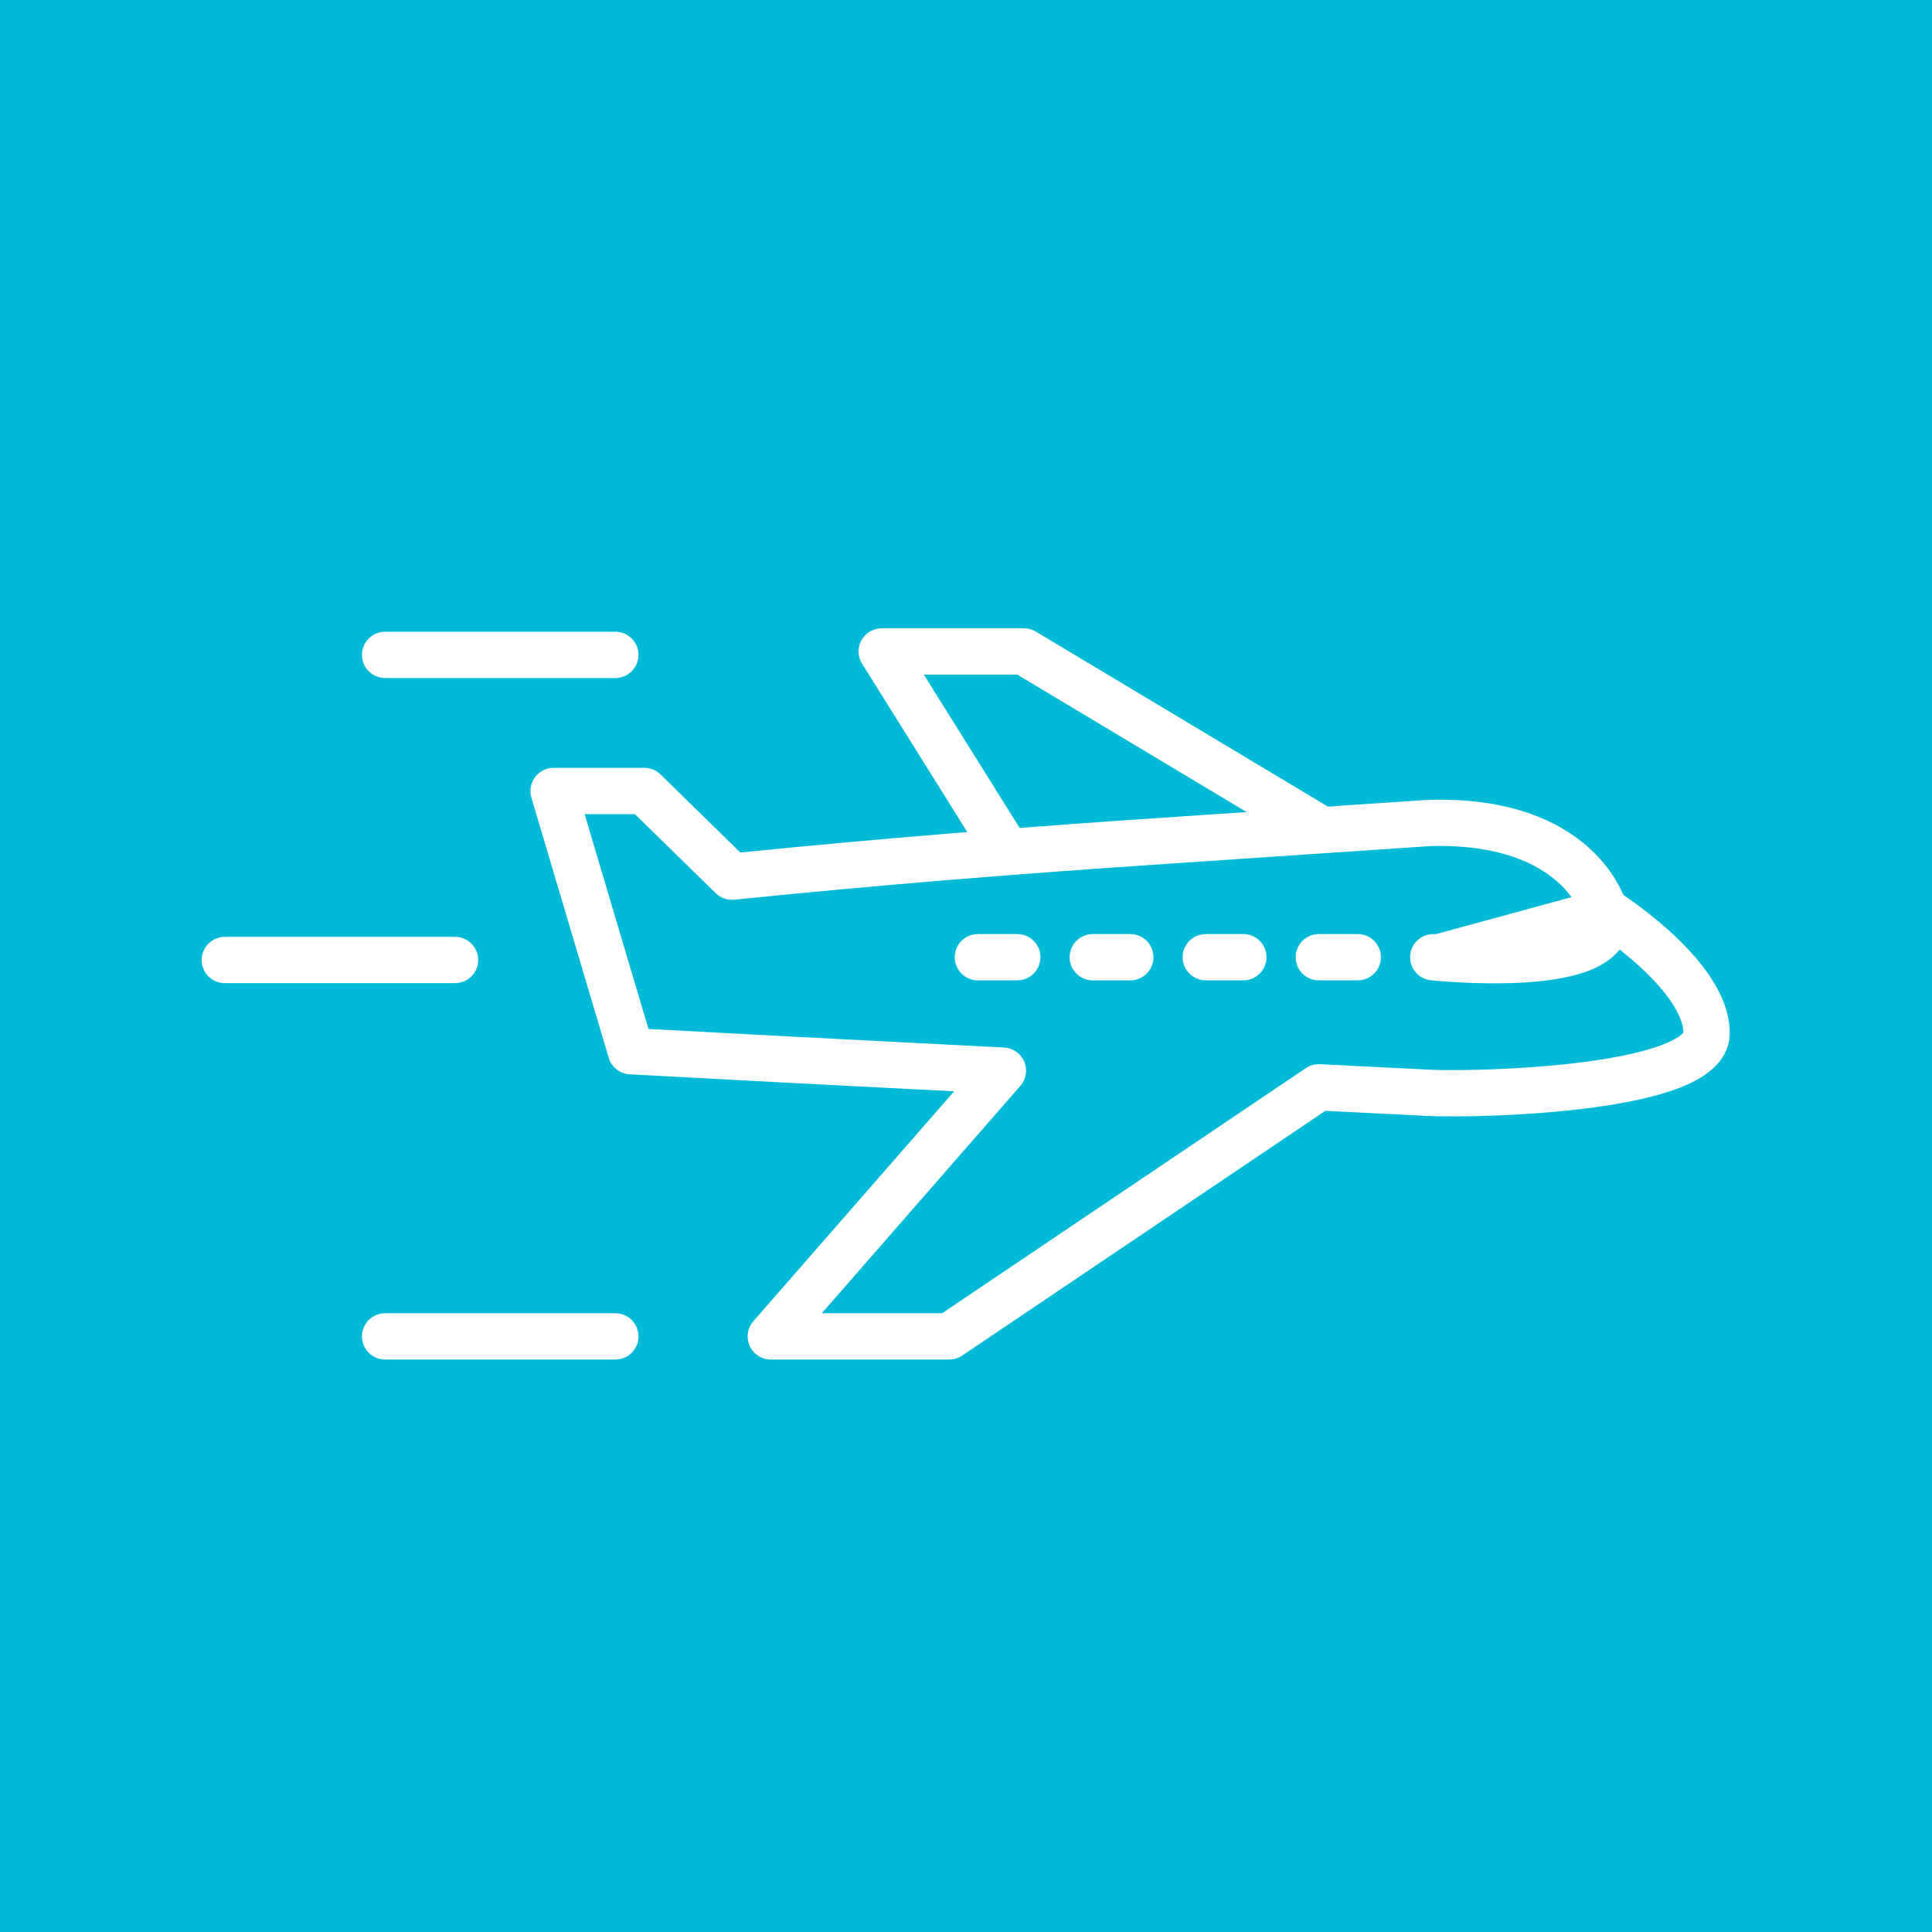
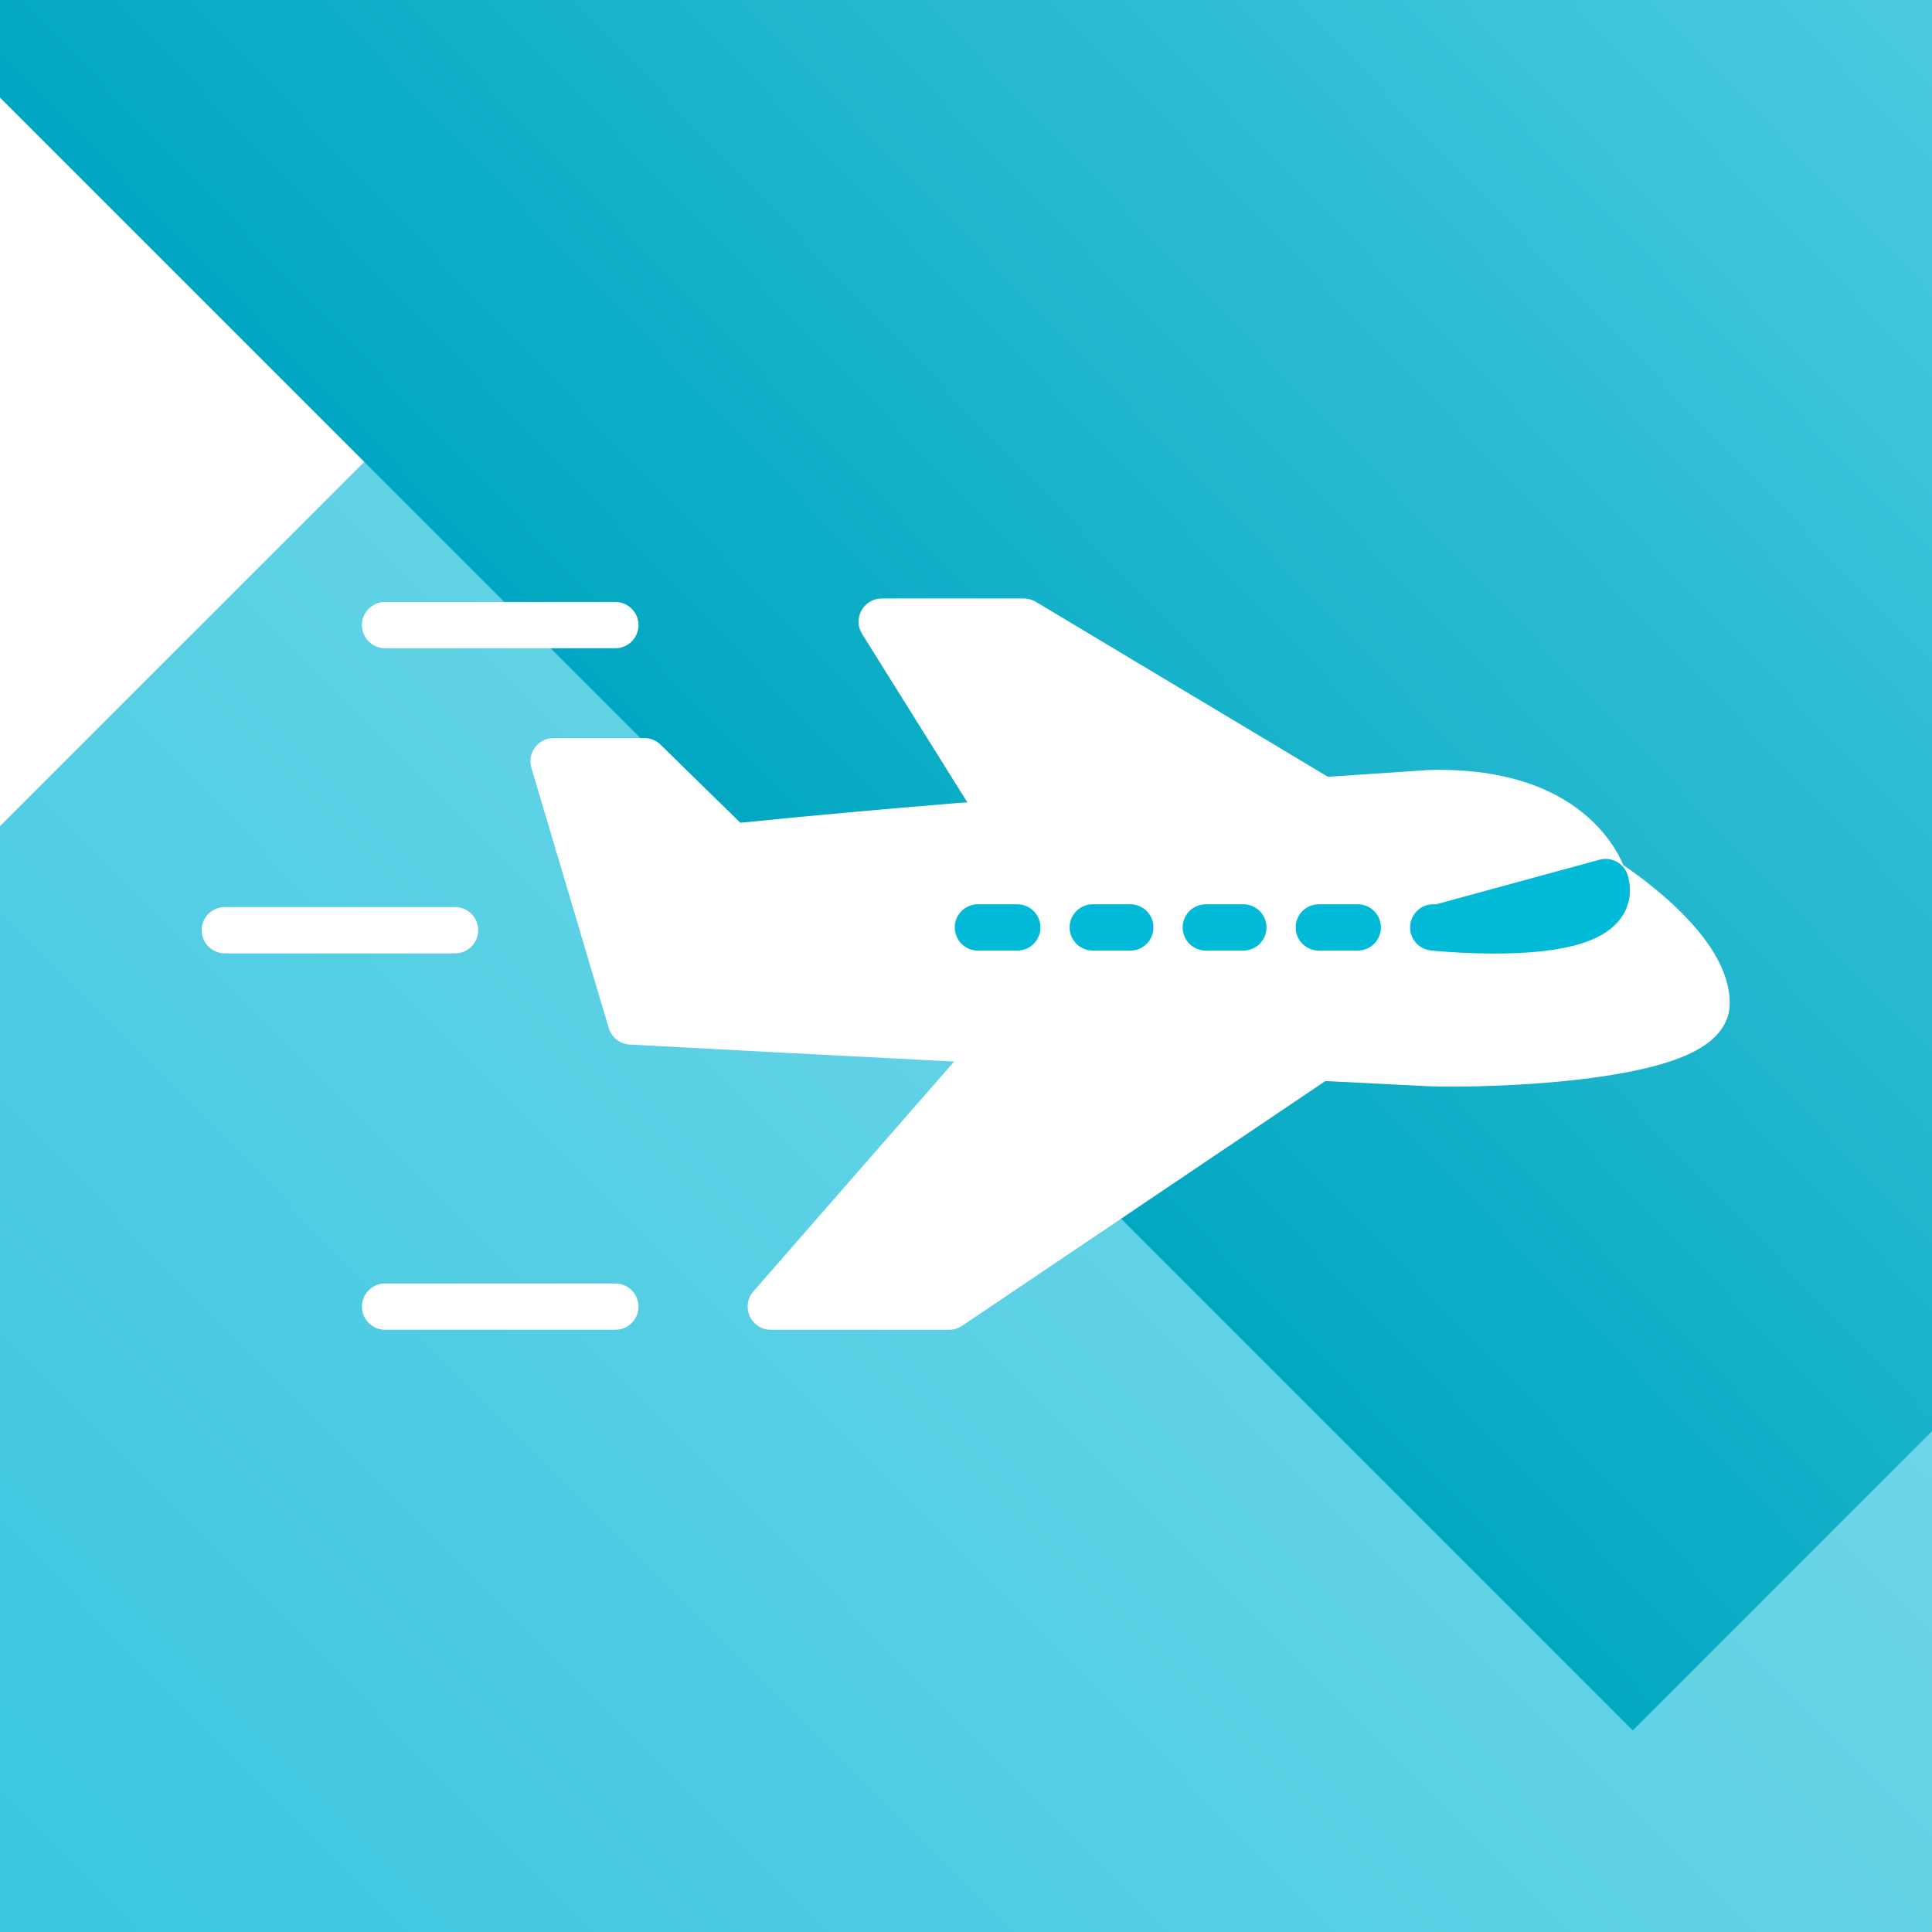
<svg xmlns="http://www.w3.org/2000/svg" viewBox="0 0 297 297" fill="none">
-   <rect width="297" height="297" fill="#01BAD8" />
-   <path fill-rule="evenodd" clip-rule="evenodd" d="M245.901 136.737C247.8 136.229 249.752 137.356 250.261 139.254C250.821 141.347 250.603 143.425 249.497 145.232C248.467 146.917 246.883 148.01 245.361 148.738C242.368 150.17 238.406 150.756 234.836 151.002C231.16 151.256 227.44 151.174 224.671 151.035C223.279 150.965 222.11 150.879 221.285 150.811C220.872 150.776 220.544 150.746 220.317 150.725L220.053 150.698L219.981 150.691L219.952 150.688C219.952 150.688 219.95 150.688 220.328 147.174L219.952 150.688C217.997 150.478 216.58 148.724 216.79 146.77C217 144.816 218.754 143.402 220.709 143.611M245.901 136.737C244.001 137.245 242.873 139.196 243.382 141.094ZM243.382 141.094C243.449 141.348 243.438 141.466 243.435 141.486ZM243.435 141.486C243.434 141.494 243.434 141.5 243.422 141.519ZM220.998 143.64L220.775 143.618ZM220.775 143.618L220.722 143.612ZM220.722 143.612L220.709 143.611Z" fill="white" />
-   <path fill-rule="evenodd" clip-rule="evenodd" d="M82.244 119.47C82.916 118.569 83.974 118.039 85.098 118.039H99.056C99.987 118.039 100.881 118.404 101.546 119.055L113.814 131.057C136.321 128.789 157.549 127.125 178.289 125.734C178.29 125.734 178.289 125.734 178.289 125.734L219.521 122.958C219.568 122.955 219.615 122.953 219.662 122.952C232.019 122.61 239.655 126.197 244.241 130.311C246.497 132.334 247.923 134.404 248.796 136.011C249.115 136.598 249.361 137.124 249.547 137.566C249.978 137.858 250.525 138.238 251.156 138.695C252.705 139.817 254.785 141.423 256.882 143.342C258.963 145.249 261.152 147.548 262.843 150.068C264.508 152.549 265.906 155.562 265.906 158.822C265.906 161.213 264.675 163.058 263.235 164.34C261.837 165.585 260.032 166.51 258.181 167.228C254.457 168.671 249.602 169.629 244.726 170.277C234.921 171.579 224.067 171.745 219.612 171.559L219.582 171.558L203.747 170.763L147.904 208.392C147.316 208.788 146.623 209 145.913 209H118.497C117.1 209 115.833 208.184 115.255 206.914C114.677 205.643 114.896 204.153 115.814 203.101L146.673 167.764L120.806 166.433L96.801 165.151C95.297 165.071 94.007 164.054 93.578 162.612L81.685 122.612C81.365 121.535 81.572 120.37 82.244 119.47ZM244.711 142.901C244.71 142.901 244.711 142.902 244.711 142.901ZM244.711 142.901L244.737 142.918L244.848 142.989C244.949 143.055 245.102 143.155 245.302 143.289C245.701 143.556 246.279 143.953 246.977 144.458C248.379 145.474 250.233 146.907 252.071 148.59C253.924 150.287 255.67 152.156 256.929 154.033C258.182 155.9 258.754 157.478 258.783 158.723C258.744 158.78 258.661 158.88 258.497 159.027C258 159.469 257.079 160.021 255.605 160.592C252.679 161.726 248.491 162.597 243.788 163.221C234.449 164.462 224.025 164.618 219.924 164.449C219.919 164.448 219.914 164.448 219.909 164.448L202.919 163.595C202.15 163.557 201.389 163.768 200.75 164.199L144.825 201.883H126.331L156.857 166.927C157.753 165.901 157.984 164.453 157.452 163.198C156.92 161.944 155.719 161.103 154.357 161.033L121.179 159.325L99.688 158.178L89.871 125.157H97.603L110.024 137.308C110.78 138.047 111.824 138.413 112.876 138.306C135.897 135.962 157.574 134.257 178.767 132.835L219.928 130.064C230.67 129.781 236.44 132.876 239.485 135.608C241.048 137.01 241.993 138.405 242.538 139.407C242.811 139.909 242.982 140.311 243.078 140.561C243.126 140.687 243.155 140.773 243.168 140.815C243.171 140.824 243.173 140.831 243.175 140.836" fill="white" />
-   <path fill-rule="evenodd" clip-rule="evenodd" d="M132.434 98.41C133.066 97.28 134.266 96.579 135.568 96.579H157.379C158.032 96.579 158.672 96.756 159.231 97.091L204.789 124.386C206.486 125.403 207.031 127.593 206.008 129.278C204.985 130.963 202.78 131.505 201.084 130.489L156.381 103.706H142.017L157.054 127.767C158.099 129.439 157.582 131.636 155.899 132.674C154.215 133.712 152.004 133.198 150.959 131.526L132.521 102.022C131.834 100.923 131.801 99.54 132.434 98.41Z" fill="white" />
-   <path fill-rule="evenodd" clip-rule="evenodd" d="M146.768 147.149C146.768 145.184 148.362 143.591 150.329 143.591H156.382C158.348 143.591 159.942 145.184 159.942 147.149C159.942 149.115 158.348 150.708 156.382 150.708H150.329C148.362 150.708 146.768 149.115 146.768 147.149Z" fill="white" />
-   <path fill-rule="evenodd" clip-rule="evenodd" d="M164.429 147.149C164.429 145.184 166.023 143.591 167.989 143.591H173.757C175.724 143.591 177.318 145.184 177.318 147.149C177.318 149.115 175.724 150.708 173.757 150.708H167.989C166.023 150.708 164.429 149.115 164.429 147.149Z" fill="white" />
-   <path fill-rule="evenodd" clip-rule="evenodd" d="M181.804 147.149C181.804 145.184 183.399 143.591 185.365 143.591H191.133C193.1 143.591 194.694 145.184 194.694 147.149C194.694 149.115 193.1 150.708 191.133 150.708H185.365C183.399 150.708 181.804 149.115 181.804 147.149Z" fill="white" />
-   <path fill-rule="evenodd" clip-rule="evenodd" d="M199.18 147.149C199.18 145.184 200.774 143.591 202.741 143.591H208.723C210.689 143.591 212.283 145.184 212.283 147.149C212.283 149.115 210.689 150.708 208.723 150.708H202.741C200.774 150.708 199.18 149.115 199.18 147.149Z" fill="white" />
-   <path fill-rule="evenodd" clip-rule="evenodd" d="M55.639 100.673C55.639 98.707 57.234 97.114 59.2 97.114H94.593C96.559 97.114 98.153 98.707 98.153 100.673C98.153 102.638 96.559 104.231 94.593 104.231H59.2C57.234 104.231 55.639 102.638 55.639 100.673Z" fill="white" />
-   <path fill-rule="evenodd" clip-rule="evenodd" d="M55.639 205.441C55.639 203.476 57.234 201.883 59.2 201.883H94.593C96.559 201.883 98.153 203.476 98.153 205.441C98.153 207.407 96.559 209 94.593 209H59.2C57.234 209 55.639 207.407 55.639 205.441Z" fill="white" />
-   <path fill-rule="evenodd" clip-rule="evenodd" d="M31 147.576C31 145.611 32.594 144.018 34.561 144.018H69.953C71.919 144.018 73.514 145.611 73.514 147.576C73.514 149.542 71.919 151.135 69.953 151.135H34.561C32.594 151.135 31 149.542 31 147.576Z" fill="white" />
+   <g clip-path="url(#clip0)">
+     <path d="M0 0H297V297H0V0Z" fill="white" />
+     <rect width="390.331" height="390.331" transform="matrix(-0.707107 0.707107 0.707107 0.707107 147.005 -20)" fill="url(#paint0_linear)" />
+     <rect width="390.331" height="390.331" transform="matrix(-0.707107 0.707107 0.707107 0.707107 251.005 -286)" fill="url(#paint1_linear)" />
+     <path fill-rule="evenodd" clip-rule="evenodd" d="M82.244 114.891C82.916 113.991 83.974 113.46 85.098 113.46H99.056C99.987 113.46 100.881 113.825 101.546 114.476L113.814 126.478C136.321 124.21 157.549 122.546 178.289 121.155L219.521 118.379C219.568 118.376 219.615 118.374 219.662 118.373C232.019 118.031 239.655 121.618 244.241 125.732C246.497 127.755 247.923 129.825 248.796 131.432C249.115 132.019 249.361 132.546 249.547 132.987C249.978 133.279 250.525 133.659 251.156 134.116C252.705 135.238 254.785 136.844 256.882 138.763C258.963 140.67 261.152 142.969 262.843 145.489C264.508 147.97 265.906 150.983 265.906 154.243C265.906 156.634 264.675 158.479 263.235 159.761C261.837 161.006 260.031 161.931 258.181 162.649C254.457 164.092 249.602 165.05 244.726 165.698C234.921 167 224.067 167.166 219.612 166.98L219.582 166.979L203.747 166.184L147.904 203.813C147.316 204.209 146.623 204.421 145.913 204.421H118.497C117.1 204.421 115.833 203.605 115.255 202.335C114.677 201.064 114.896 199.574 115.814 198.522L146.673 163.186L120.806 161.854L96.801 160.573C95.297 160.492 94.007 159.475 93.578 158.033L81.685 118.033C81.365 116.956 81.572 115.791 82.244 114.891Z" fill="white" />
+     <path fill-rule="evenodd" clip-rule="evenodd" d="M132.434 93.831C133.066 92.701 134.266 92 135.568 92H157.379C158.032 92 158.672 92.177 159.231 92.512L204.789 119.807C206.486 120.824 207.031 123.014 206.008 124.699C204.985 126.384 202.78 126.926 201.084 125.91L181 121.5L157.054 123.188C158.099 124.86 157.582 127.057 155.899 128.095C154.215 129.133 152.004 128.619 150.959 126.947L132.521 97.443C131.834 96.344 131.801 94.962 132.434 93.831Z" fill="white" />
+     <path fill-rule="evenodd" clip-rule="evenodd" d="M146.768 142.571C146.768 140.605 148.362 139.012 150.329 139.012H156.382C158.348 139.012 159.942 140.605 159.942 142.571C159.942 144.536 158.348 146.129 156.382 146.129H150.329C148.362 146.129 146.768 144.536 146.768 142.571Z" fill="#01BAD8" />
+     <path fill-rule="evenodd" clip-rule="evenodd" d="M164.429 142.571C164.429 140.605 166.023 139.012 167.989 139.012H173.757C175.724 139.012 177.318 140.605 177.318 142.571C177.318 144.536 175.724 146.129 173.757 146.129H167.989C166.023 146.129 164.429 144.536 164.429 142.571Z" fill="#01BAD8" />
+     <path fill-rule="evenodd" clip-rule="evenodd" d="M181.804 142.571C181.804 140.605 183.398 139.012 185.365 139.012H191.133C193.1 139.012 194.694 140.605 194.694 142.571C194.694 144.536 193.1 146.129 191.133 146.129H185.365C183.398 146.129 181.804 144.536 181.804 142.571Z" fill="#01BAD8" />
+     <path fill-rule="evenodd" clip-rule="evenodd" d="M199.18 142.571C199.18 140.605 200.774 139.012 202.741 139.012H208.723C210.689 139.012 212.283 140.605 212.283 142.571C212.283 144.536 210.689 146.129 208.723 146.129H202.741C200.774 146.129 199.18 144.536 199.18 142.571Z" fill="#01BAD8" />
+     <path fill-rule="evenodd" clip-rule="evenodd" d="M245.901 132.158C247.8 131.65 249.752 132.777 250.261 134.675C250.821 136.768 250.603 138.846 249.497 140.653C248.467 142.338 246.883 143.431 245.361 144.159C242.368 145.591 238.406 146.177 234.836 146.423C231.16 146.677 227.44 146.595 224.671 146.456C223.279 146.386 222.109 146.3 221.284 146.232C220.872 146.197 220.544 146.167 220.317 146.146L220.053 146.12L219.981 146.112L219.952 146.109C219.952 146.109 219.95 146.109 220.328 142.595L219.952 146.109C217.996 145.899 216.58 144.145 216.79 142.191C217 140.237 218.754 138.823 220.709 139.032M243.435 136.907C243.434 136.915 243.434 136.921 243.422 136.94ZM220.998 139.061L220.775 139.039ZM220.775 139.039L220.722 139.033ZM220.722 139.033L220.709 139.032Z" fill="#01BAD8" />
+     <path fill-rule="evenodd" clip-rule="evenodd" d="M55.639 96.094C55.639 94.128 57.234 92.535 59.2 92.535H94.593C96.559 92.535 98.153 94.128 98.153 96.094C98.153 98.059 96.559 99.652 94.593 99.652H59.2C57.234 99.652 55.639 98.059 55.639 96.094Z" fill="white" />
+     <path fill-rule="evenodd" clip-rule="evenodd" d="M55.639 200.862C55.639 198.897 57.234 197.304 59.2 197.304H94.593C96.559 197.304 98.153 198.897 98.153 200.862C98.153 202.828 96.559 204.421 94.593 204.421H59.2C57.234 204.421 55.639 202.828 55.639 200.862Z" fill="white" />
+     <path fill-rule="evenodd" clip-rule="evenodd" d="M31 142.998C31 141.032 32.594 139.439 34.561 139.439H69.953C71.919 139.439 73.514 141.032 73.514 142.998C73.514 144.963 71.919 146.556 69.953 146.556H34.561C32.594 146.556 31 144.963 31 142.998Z" fill="white" />
+   </g>
+   <defs>
+     <linearGradient id="paint0_linear" x1="341.183" y1="185.612" x2="-187.379" y2="187.379" gradientUnits="userSpaceOnUse">
+       <stop stop-color="#37C5DF" />
+       <stop offset="1" stop-color="#A0E5F0" />
+     </linearGradient>
+     <linearGradient id="paint1_linear" x1="392.095" y1="213.896" x2="-63.282" y2="223.795" gradientUnits="userSpaceOnUse">
+       <stop offset="0.003" stop-color="#01A7C2" />
+       <stop offset="1" stop-color="#99F1FF" />
+     </linearGradient>
+     <clipPath id="clip0">
+       <rect width="297" height="297" fill="white" />
+     </clipPath>
+   </defs>
</svg>
